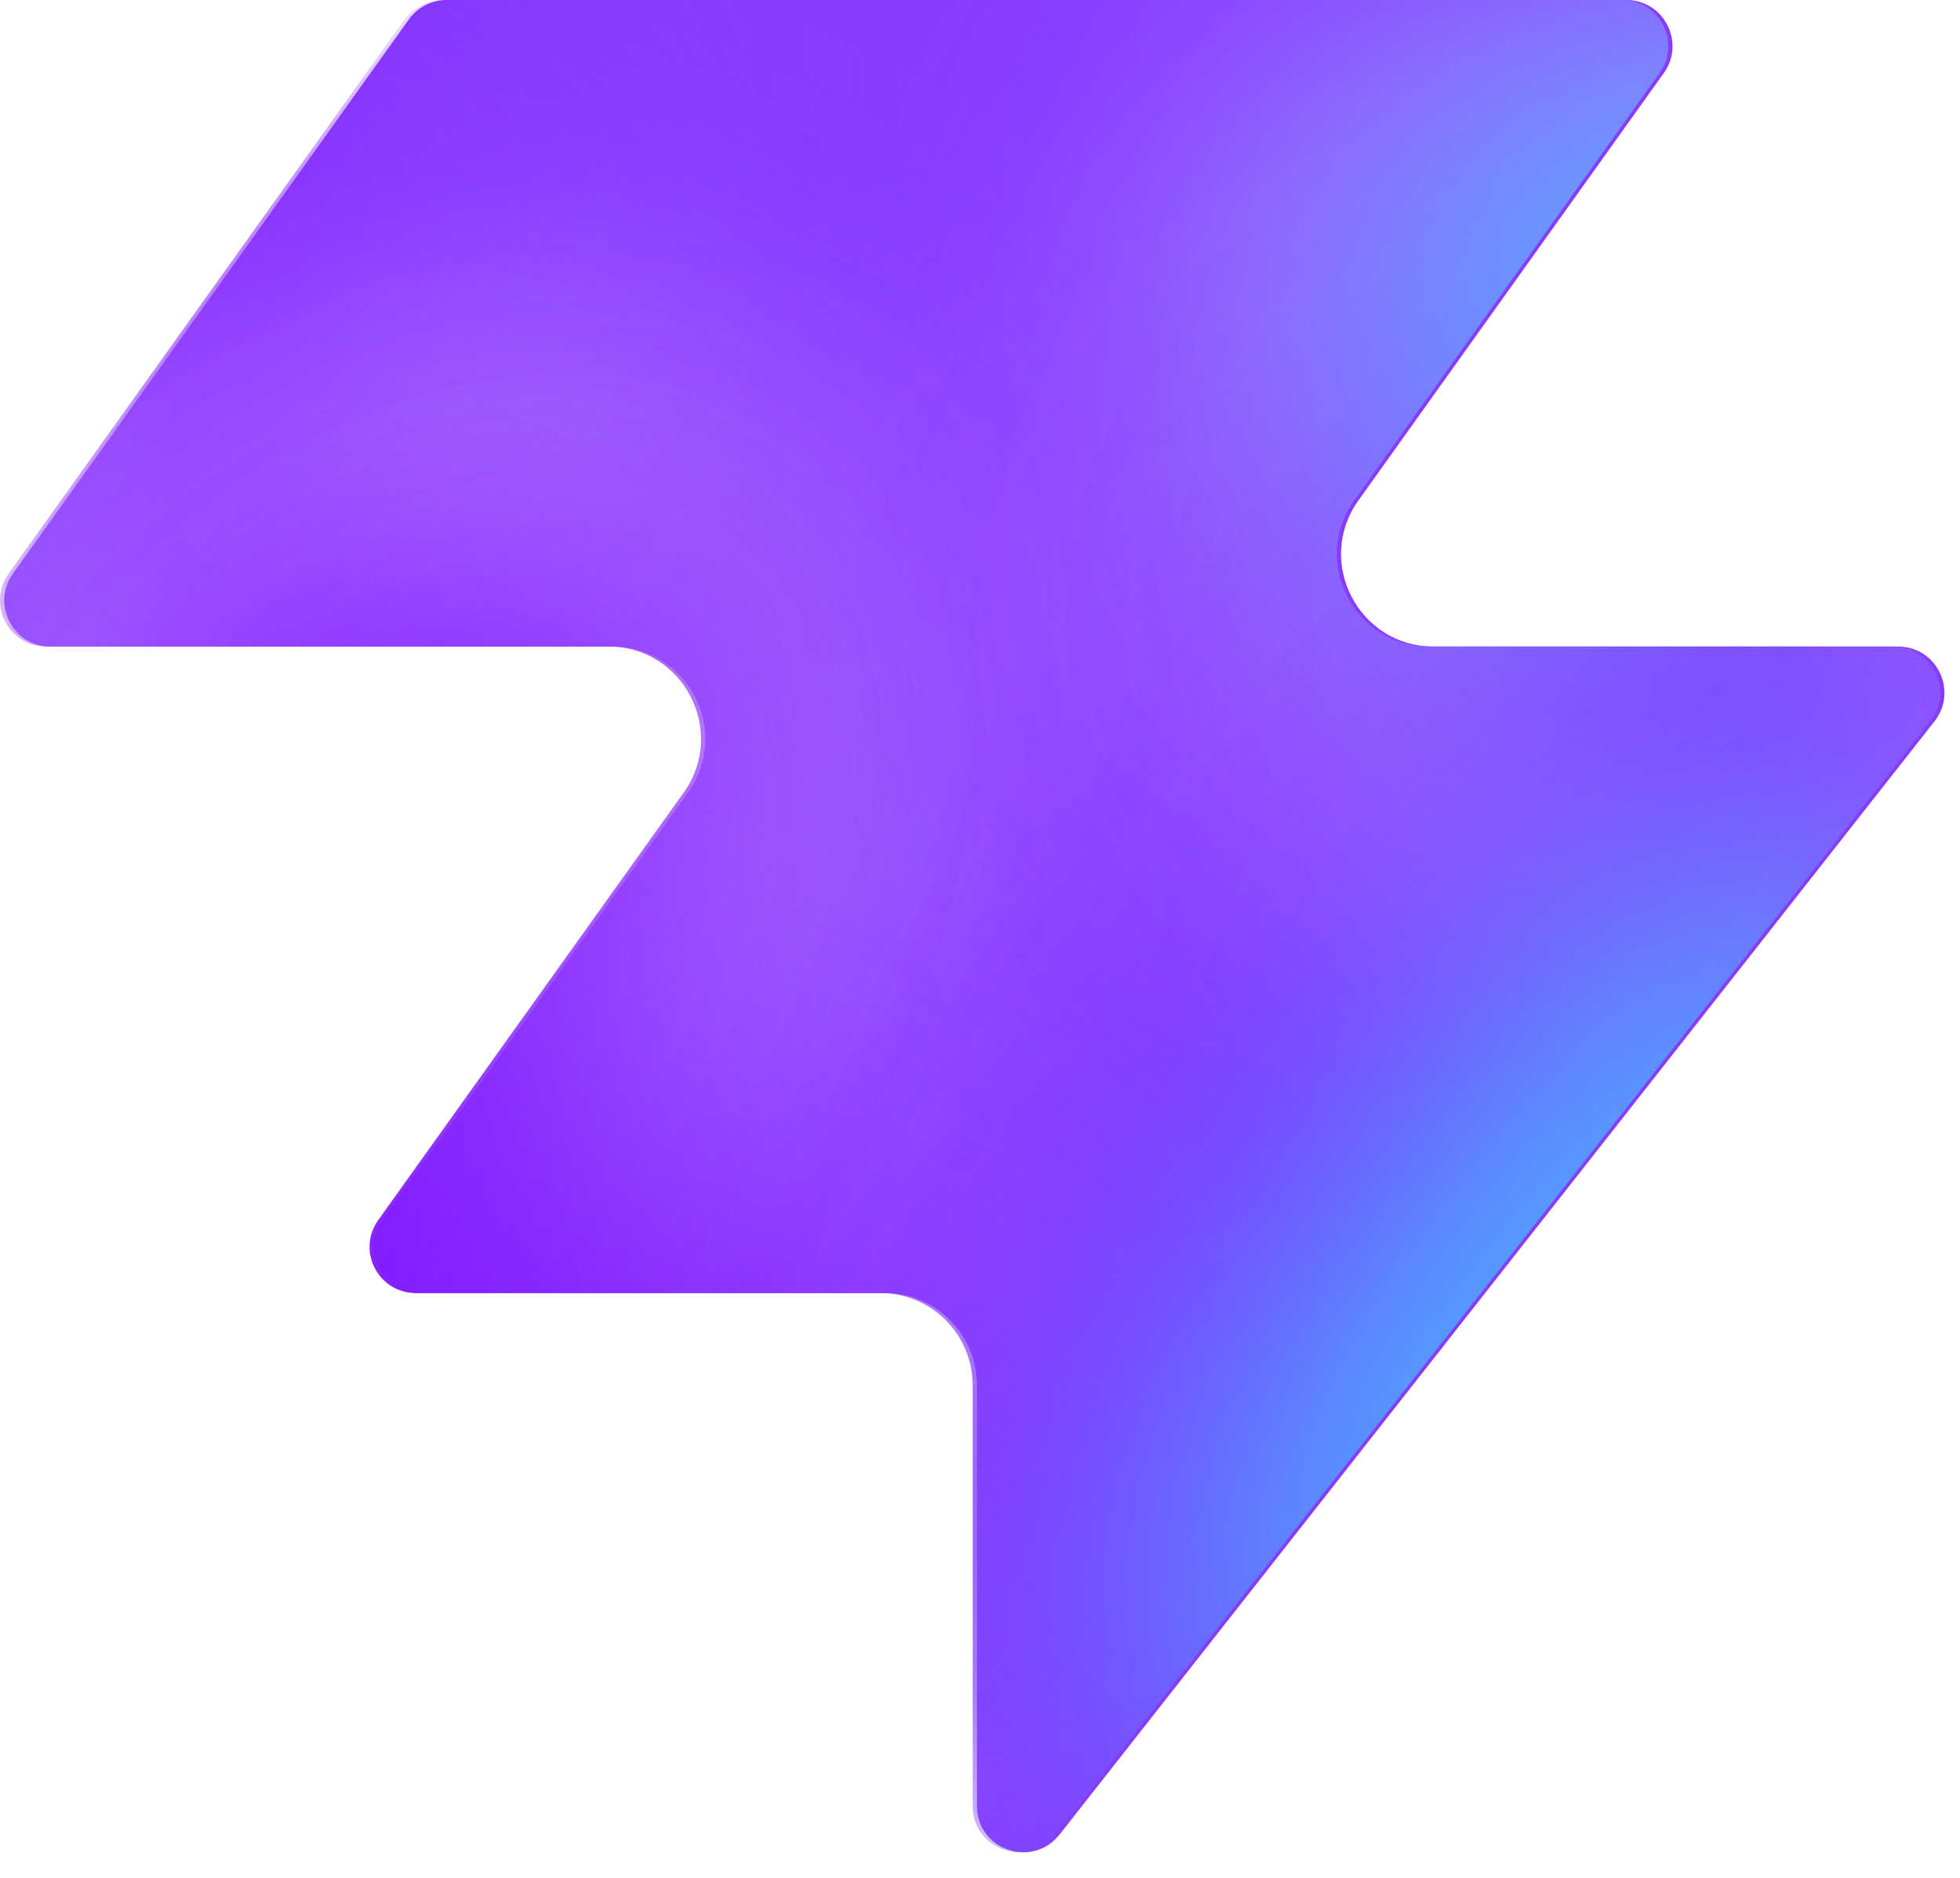
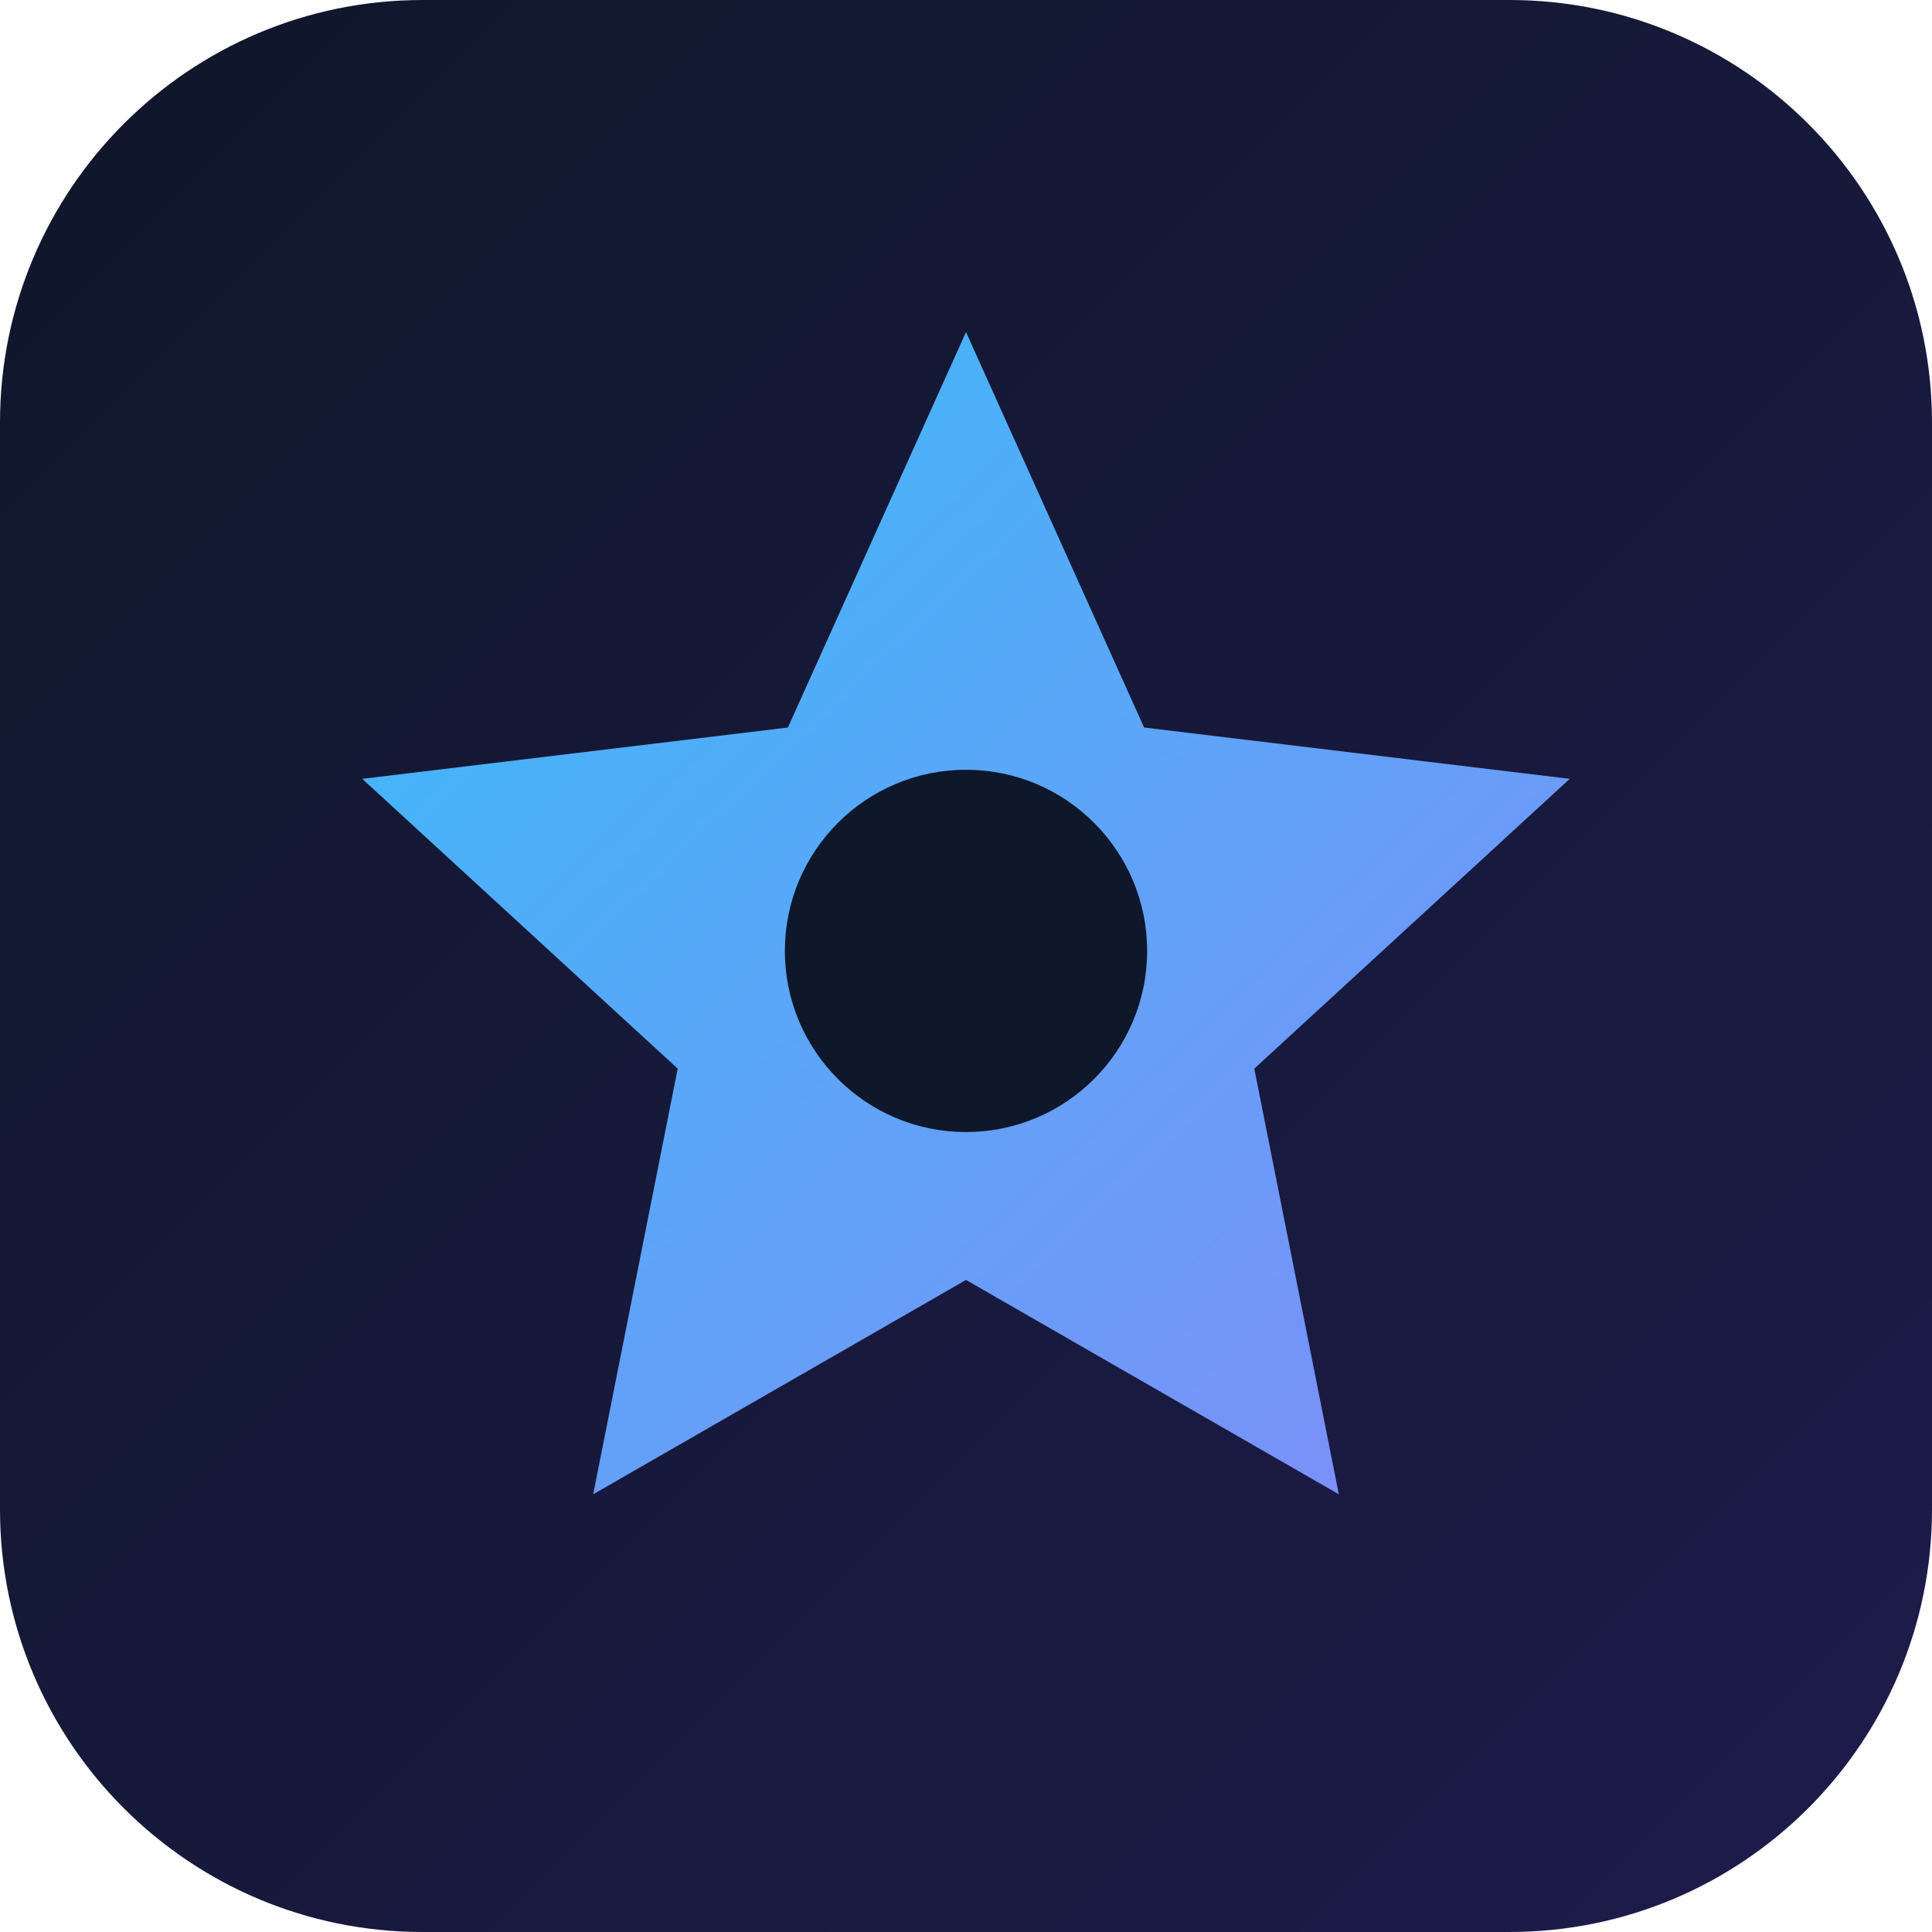
- <svg xmlns="http://www.w3.org/2000/svg" width="48" height="46" fill="none" viewBox="0 0 48 46">
-   <path fill="#863bff" d="M25.946 44.938c-.664.845-2.021.375-2.021-.698V33.937a2.26 2.26 0 0 0-2.262-2.262H10.287c-.92 0-1.456-1.04-.92-1.788l7.48-10.471c1.07-1.497 0-3.578-1.842-3.578H1.237c-.92 0-1.456-1.04-.92-1.788L10.013.474c.214-.297.556-.474.92-.474h28.894c.92 0 1.456 1.04.92 1.788l-7.48 10.471c-1.07 1.498 0 3.579 1.842 3.579h11.377c.943 0 1.473 1.088.89 1.83L25.947 44.94z" style="fill:#863bff;fill:color(display-p3 .525 .23 1);fill-opacity:1" />
-   <mask id="a" width="48" height="46" x="0" y="0" maskUnits="userSpaceOnUse" style="mask-type:alpha">
-     <path fill="#000" d="M25.842 44.938c-.664.844-2.021.375-2.021-.698V33.937a2.26 2.26 0 0 0-2.262-2.262H10.183c-.92 0-1.456-1.04-.92-1.788l7.48-10.471c1.07-1.498 0-3.579-1.842-3.579H1.133c-.92 0-1.456-1.04-.92-1.787L9.91.473c.214-.297.556-.474.92-.474h28.894c.92 0 1.456 1.04.92 1.788l-7.48 10.471c-1.07 1.498 0 3.578 1.842 3.578h11.377c.943 0 1.473 1.088.89 1.832L25.843 44.94z" style="fill:#000;fill-opacity:1" />
-   </mask>
-   <g mask="url(#a)">
-     <g filter="url(#b)">
-       <ellipse cx="5.508" cy="14.704" fill="#ede6ff" rx="5.508" ry="14.704" style="fill:#ede6ff;fill:color(display-p3 .927 .903 1);fill-opacity:1" transform="matrix(.00324 1 1 -.00324 -4.47 31.516)" />
-     </g>
-     <g filter="url(#c)">
-       <ellipse cx="10.399" cy="29.851" fill="#ede6ff" rx="10.399" ry="29.851" style="fill:#ede6ff;fill:color(display-p3 .927 .903 1);fill-opacity:1" transform="matrix(.00324 1 1 -.00324 -39.328 7.883)" />
-     </g>
-     <g filter="url(#d)">
-       <ellipse cx="5.508" cy="30.487" fill="#7e14ff" rx="5.508" ry="30.487" style="fill:#7e14ff;fill:color(display-p3 .492 .077 1);fill-opacity:1" transform="rotate(89.814 -25.913 -14.639)scale(1 -1)" />
-     </g>
-     <g filter="url(#e)">
-       <ellipse cx="5.508" cy="30.599" fill="#7e14ff" rx="5.508" ry="30.599" style="fill:#7e14ff;fill:color(display-p3 .492 .077 1);fill-opacity:1" transform="rotate(89.814 -32.644 -3.334)scale(1 -1)" />
-     </g>
-     <g filter="url(#f)">
-       <ellipse cx="5.508" cy="30.599" fill="#7e14ff" rx="5.508" ry="30.599" style="fill:#7e14ff;fill:color(display-p3 .492 .077 1);fill-opacity:1" transform="matrix(.00324 1 1 -.00324 -34.34 30.47)" />
-     </g>
-     <g filter="url(#g)">
-       <ellipse cx="14.072" cy="22.078" fill="#ede6ff" rx="14.072" ry="22.078" style="fill:#ede6ff;fill:color(display-p3 .927 .903 1);fill-opacity:1" transform="rotate(93.35 24.506 48.493)scale(-1 1)" />
-     </g>
-     <g filter="url(#h)">
-       <ellipse cx="3.47" cy="21.501" fill="#7e14ff" rx="3.47" ry="21.501" style="fill:#7e14ff;fill:color(display-p3 .492 .077 1);fill-opacity:1" transform="rotate(89.009 28.708 47.59)scale(-1 1)" />
-     </g>
-     <g filter="url(#i)">
-       <ellipse cx="3.47" cy="21.501" fill="#7e14ff" rx="3.47" ry="21.501" style="fill:#7e14ff;fill:color(display-p3 .492 .077 1);fill-opacity:1" transform="rotate(89.009 28.708 47.59)scale(-1 1)" />
-     </g>
-     <g filter="url(#j)">
-       <ellipse cx=".387" cy="8.972" fill="#7e14ff" rx="4.407" ry="29.108" style="fill:#7e14ff;fill:color(display-p3 .492 .077 1);fill-opacity:1" transform="rotate(39.51 .387 8.972)" />
-     </g>
-     <g filter="url(#k)">
-       <ellipse cx="47.523" cy="-6.092" fill="#7e14ff" rx="4.407" ry="29.108" style="fill:#7e14ff;fill:color(display-p3 .492 .077 1);fill-opacity:1" transform="rotate(37.892 47.523 -6.092)" />
-     </g>
-     <g filter="url(#l)">
-       <ellipse cx="41.412" cy="6.333" fill="#47bfff" rx="5.971" ry="9.665" style="fill:#47bfff;fill:color(display-p3 .28 .748 1);fill-opacity:1" transform="rotate(37.892 41.412 6.333)" />
-     </g>
-     <g filter="url(#m)">
-       <ellipse cx="-1.879" cy="38.332" fill="#7e14ff" rx="4.407" ry="29.108" style="fill:#7e14ff;fill:color(display-p3 .492 .077 1);fill-opacity:1" transform="rotate(37.892 -1.88 38.332)" />
-     </g>
-     <g filter="url(#n)">
-       <ellipse cx="-1.879" cy="38.332" fill="#7e14ff" rx="4.407" ry="29.108" style="fill:#7e14ff;fill:color(display-p3 .492 .077 1);fill-opacity:1" transform="rotate(37.892 -1.88 38.332)" />
-     </g>
-     <g filter="url(#o)">
-       <ellipse cx="35.651" cy="29.907" fill="#7e14ff" rx="4.407" ry="29.108" style="fill:#7e14ff;fill:color(display-p3 .492 .077 1);fill-opacity:1" transform="rotate(37.892 35.651 29.907)" />
-     </g>
-     <g filter="url(#p)">
-       <ellipse cx="38.418" cy="32.4" fill="#47bfff" rx="5.971" ry="15.297" style="fill:#47bfff;fill:color(display-p3 .28 .748 1);fill-opacity:1" transform="rotate(37.892 38.418 32.4)" />
-     </g>
-   </g>
+ <svg xmlns="http://www.w3.org/2000/svg" viewBox="0 0 128 128" role="img" aria-label="AniMatch">
  <defs>
-     <filter id="b" width="60.045" height="41.654" x="-19.77" y="16.149" color-interpolation-filters="sRGB" filterUnits="userSpaceOnUse">
-       <feFlood flood-opacity="0" result="BackgroundImageFix" />
-       <feBlend in="SourceGraphic" in2="BackgroundImageFix" result="shape" />
-       <feGaussianBlur result="effect1_foregroundBlur_2002_17158" stdDeviation="7.659" />
-     </filter>
-     <filter id="c" width="90.34" height="51.437" x="-54.613" y="-7.533" color-interpolation-filters="sRGB" filterUnits="userSpaceOnUse">
-       <feFlood flood-opacity="0" result="BackgroundImageFix" />
-       <feBlend in="SourceGraphic" in2="BackgroundImageFix" result="shape" />
-       <feGaussianBlur result="effect1_foregroundBlur_2002_17158" stdDeviation="7.659" />
-     </filter>
-     <filter id="d" width="79.355" height="29.4" x="-49.64" y="2.03" color-interpolation-filters="sRGB" filterUnits="userSpaceOnUse">
-       <feFlood flood-opacity="0" result="BackgroundImageFix" />
-       <feBlend in="SourceGraphic" in2="BackgroundImageFix" result="shape" />
-       <feGaussianBlur result="effect1_foregroundBlur_2002_17158" stdDeviation="4.596" />
-     </filter>
-     <filter id="e" width="79.579" height="29.4" x="-45.045" y="20.029" color-interpolation-filters="sRGB" filterUnits="userSpaceOnUse">
-       <feFlood flood-opacity="0" result="BackgroundImageFix" />
-       <feBlend in="SourceGraphic" in2="BackgroundImageFix" result="shape" />
-       <feGaussianBlur result="effect1_foregroundBlur_2002_17158" stdDeviation="4.596" />
-     </filter>
-     <filter id="f" width="79.579" height="29.4" x="-43.513" y="21.178" color-interpolation-filters="sRGB" filterUnits="userSpaceOnUse">
-       <feFlood flood-opacity="0" result="BackgroundImageFix" />
-       <feBlend in="SourceGraphic" in2="BackgroundImageFix" result="shape" />
-       <feGaussianBlur result="effect1_foregroundBlur_2002_17158" stdDeviation="4.596" />
-     </filter>
-     <filter id="g" width="74.749" height="58.852" x="15.756" y="-17.901" color-interpolation-filters="sRGB" filterUnits="userSpaceOnUse">
-       <feFlood flood-opacity="0" result="BackgroundImageFix" />
-       <feBlend in="SourceGraphic" in2="BackgroundImageFix" result="shape" />
-       <feGaussianBlur result="effect1_foregroundBlur_2002_17158" stdDeviation="7.659" />
-     </filter>
-     <filter id="h" width="61.377" height="25.362" x="23.548" y="2.284" color-interpolation-filters="sRGB" filterUnits="userSpaceOnUse">
-       <feFlood flood-opacity="0" result="BackgroundImageFix" />
-       <feBlend in="SourceGraphic" in2="BackgroundImageFix" result="shape" />
-       <feGaussianBlur result="effect1_foregroundBlur_2002_17158" stdDeviation="4.596" />
-     </filter>
-     <filter id="i" width="61.377" height="25.362" x="23.548" y="2.284" color-interpolation-filters="sRGB" filterUnits="userSpaceOnUse">
-       <feFlood flood-opacity="0" result="BackgroundImageFix" />
-       <feBlend in="SourceGraphic" in2="BackgroundImageFix" result="shape" />
-       <feGaussianBlur result="effect1_foregroundBlur_2002_17158" stdDeviation="4.596" />
-     </filter>
-     <filter id="j" width="56.045" height="63.649" x="-27.636" y="-22.853" color-interpolation-filters="sRGB" filterUnits="userSpaceOnUse">
-       <feFlood flood-opacity="0" result="BackgroundImageFix" />
-       <feBlend in="SourceGraphic" in2="BackgroundImageFix" result="shape" />
-       <feGaussianBlur result="effect1_foregroundBlur_2002_17158" stdDeviation="4.596" />
-     </filter>
-     <filter id="k" width="54.814" height="64.646" x="20.116" y="-38.415" color-interpolation-filters="sRGB" filterUnits="userSpaceOnUse">
-       <feFlood flood-opacity="0" result="BackgroundImageFix" />
-       <feBlend in="SourceGraphic" in2="BackgroundImageFix" result="shape" />
-       <feGaussianBlur result="effect1_foregroundBlur_2002_17158" stdDeviation="4.596" />
-     </filter>
-     <filter id="l" width="33.541" height="35.313" x="24.641" y="-11.323" color-interpolation-filters="sRGB" filterUnits="userSpaceOnUse">
-       <feFlood flood-opacity="0" result="BackgroundImageFix" />
-       <feBlend in="SourceGraphic" in2="BackgroundImageFix" result="shape" />
-       <feGaussianBlur result="effect1_foregroundBlur_2002_17158" stdDeviation="4.596" />
-     </filter>
-     <filter id="m" width="54.814" height="64.646" x="-29.286" y="6.009" color-interpolation-filters="sRGB" filterUnits="userSpaceOnUse">
-       <feFlood flood-opacity="0" result="BackgroundImageFix" />
-       <feBlend in="SourceGraphic" in2="BackgroundImageFix" result="shape" />
-       <feGaussianBlur result="effect1_foregroundBlur_2002_17158" stdDeviation="4.596" />
-     </filter>
-     <filter id="n" width="54.814" height="64.646" x="-29.286" y="6.009" color-interpolation-filters="sRGB" filterUnits="userSpaceOnUse">
-       <feFlood flood-opacity="0" result="BackgroundImageFix" />
-       <feBlend in="SourceGraphic" in2="BackgroundImageFix" result="shape" />
-       <feGaussianBlur result="effect1_foregroundBlur_2002_17158" stdDeviation="4.596" />
-     </filter>
-     <filter id="o" width="54.814" height="64.646" x="8.244" y="-2.416" color-interpolation-filters="sRGB" filterUnits="userSpaceOnUse">
-       <feFlood flood-opacity="0" result="BackgroundImageFix" />
-       <feBlend in="SourceGraphic" in2="BackgroundImageFix" result="shape" />
-       <feGaussianBlur result="effect1_foregroundBlur_2002_17158" stdDeviation="4.596" />
-     </filter>
-     <filter id="p" width="39.409" height="43.623" x="18.713" y="10.588" color-interpolation-filters="sRGB" filterUnits="userSpaceOnUse">
-       <feFlood flood-opacity="0" result="BackgroundImageFix" />
-       <feBlend in="SourceGraphic" in2="BackgroundImageFix" result="shape" />
-       <feGaussianBlur result="effect1_foregroundBlur_2002_17158" stdDeviation="4.596" />
-     </filter>
+     <linearGradient id="am-bg" x1="0" y1="0" x2="1" y2="1">
+       <stop offset="0%" stop-color="#0f172a" />
+       <stop offset="100%" stop-color="#1e1b4b" />
+     </linearGradient>
+     <linearGradient id="am-accent" x1="0" y1="0" x2="1" y2="1">
+       <stop offset="0%" stop-color="#38bdf8" />
+       <stop offset="100%" stop-color="#818cf8" />
+     </linearGradient>
  </defs>
+   <rect width="128" height="128" rx="28" fill="url(#am-bg)" />
+   <path d="M64 22L75.8 48.2L104 51.6L83.1 70.8L88.7 99L64 84.8L39.3 99L44.9 70.8L24 51.6L52.2 48.2L64 22Z" fill="url(#am-accent)" />
+   <circle cx="64" cy="63" r="12" fill="#0f172a" />
</svg>
